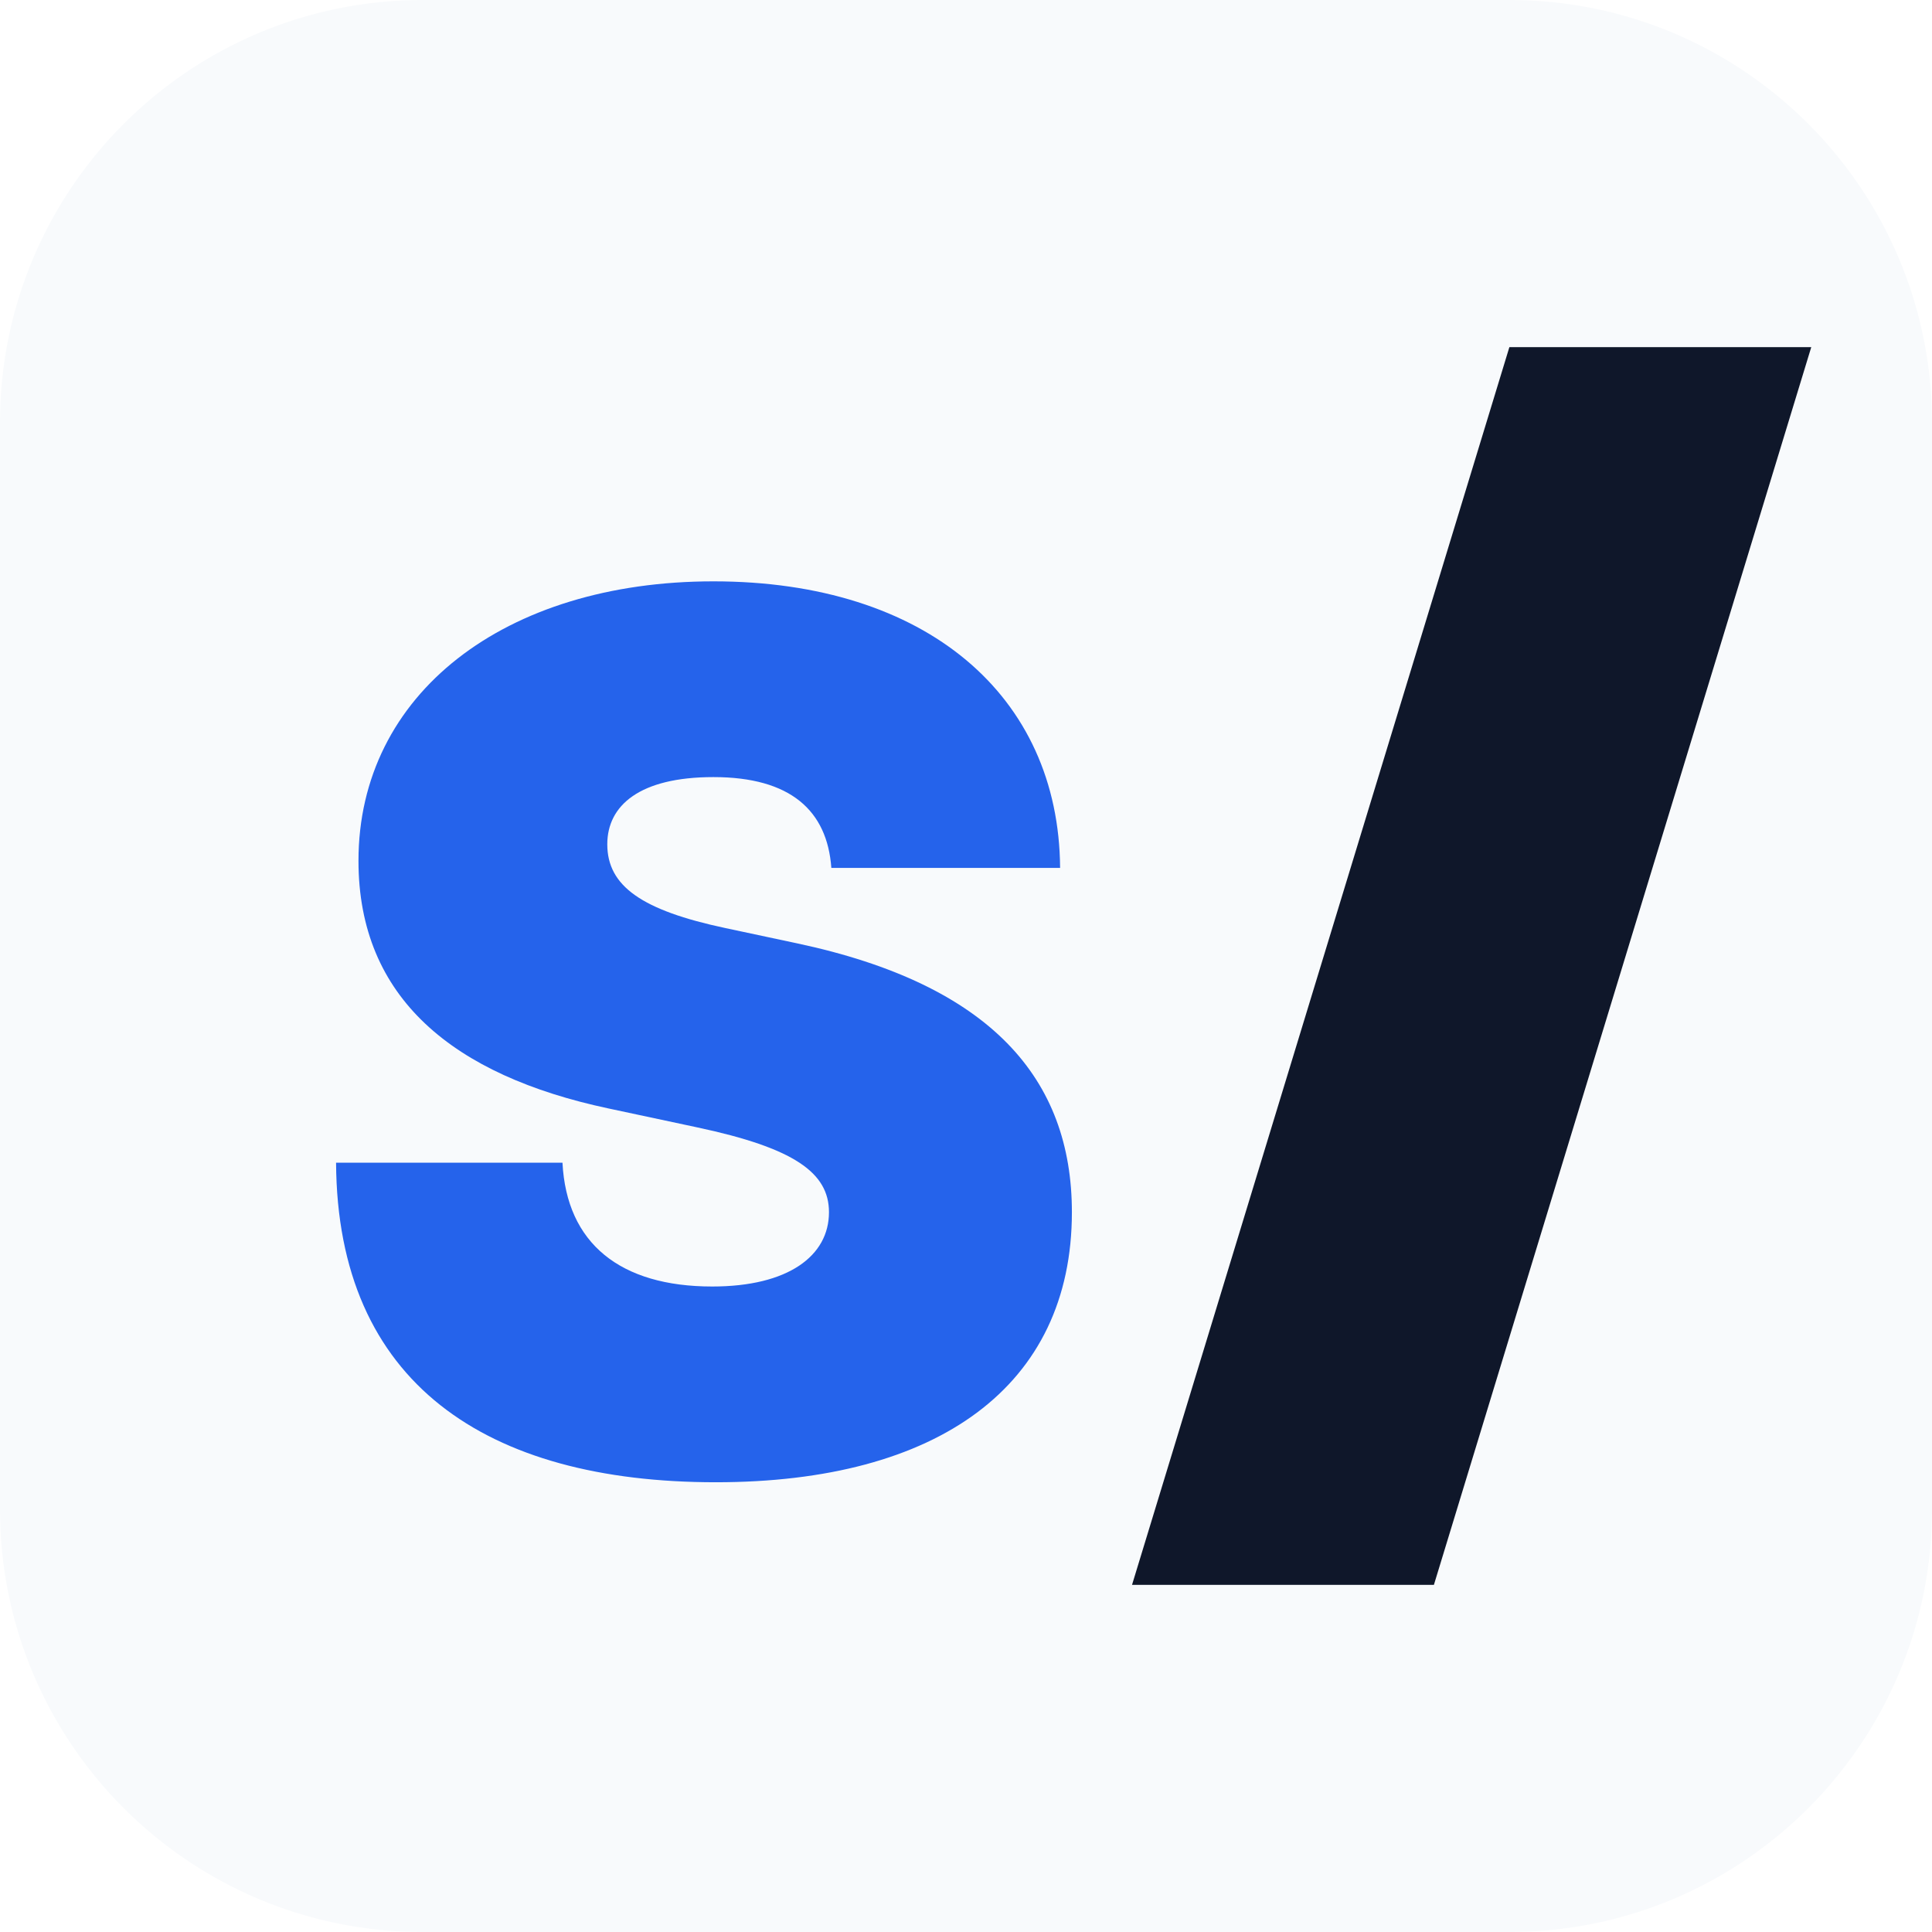
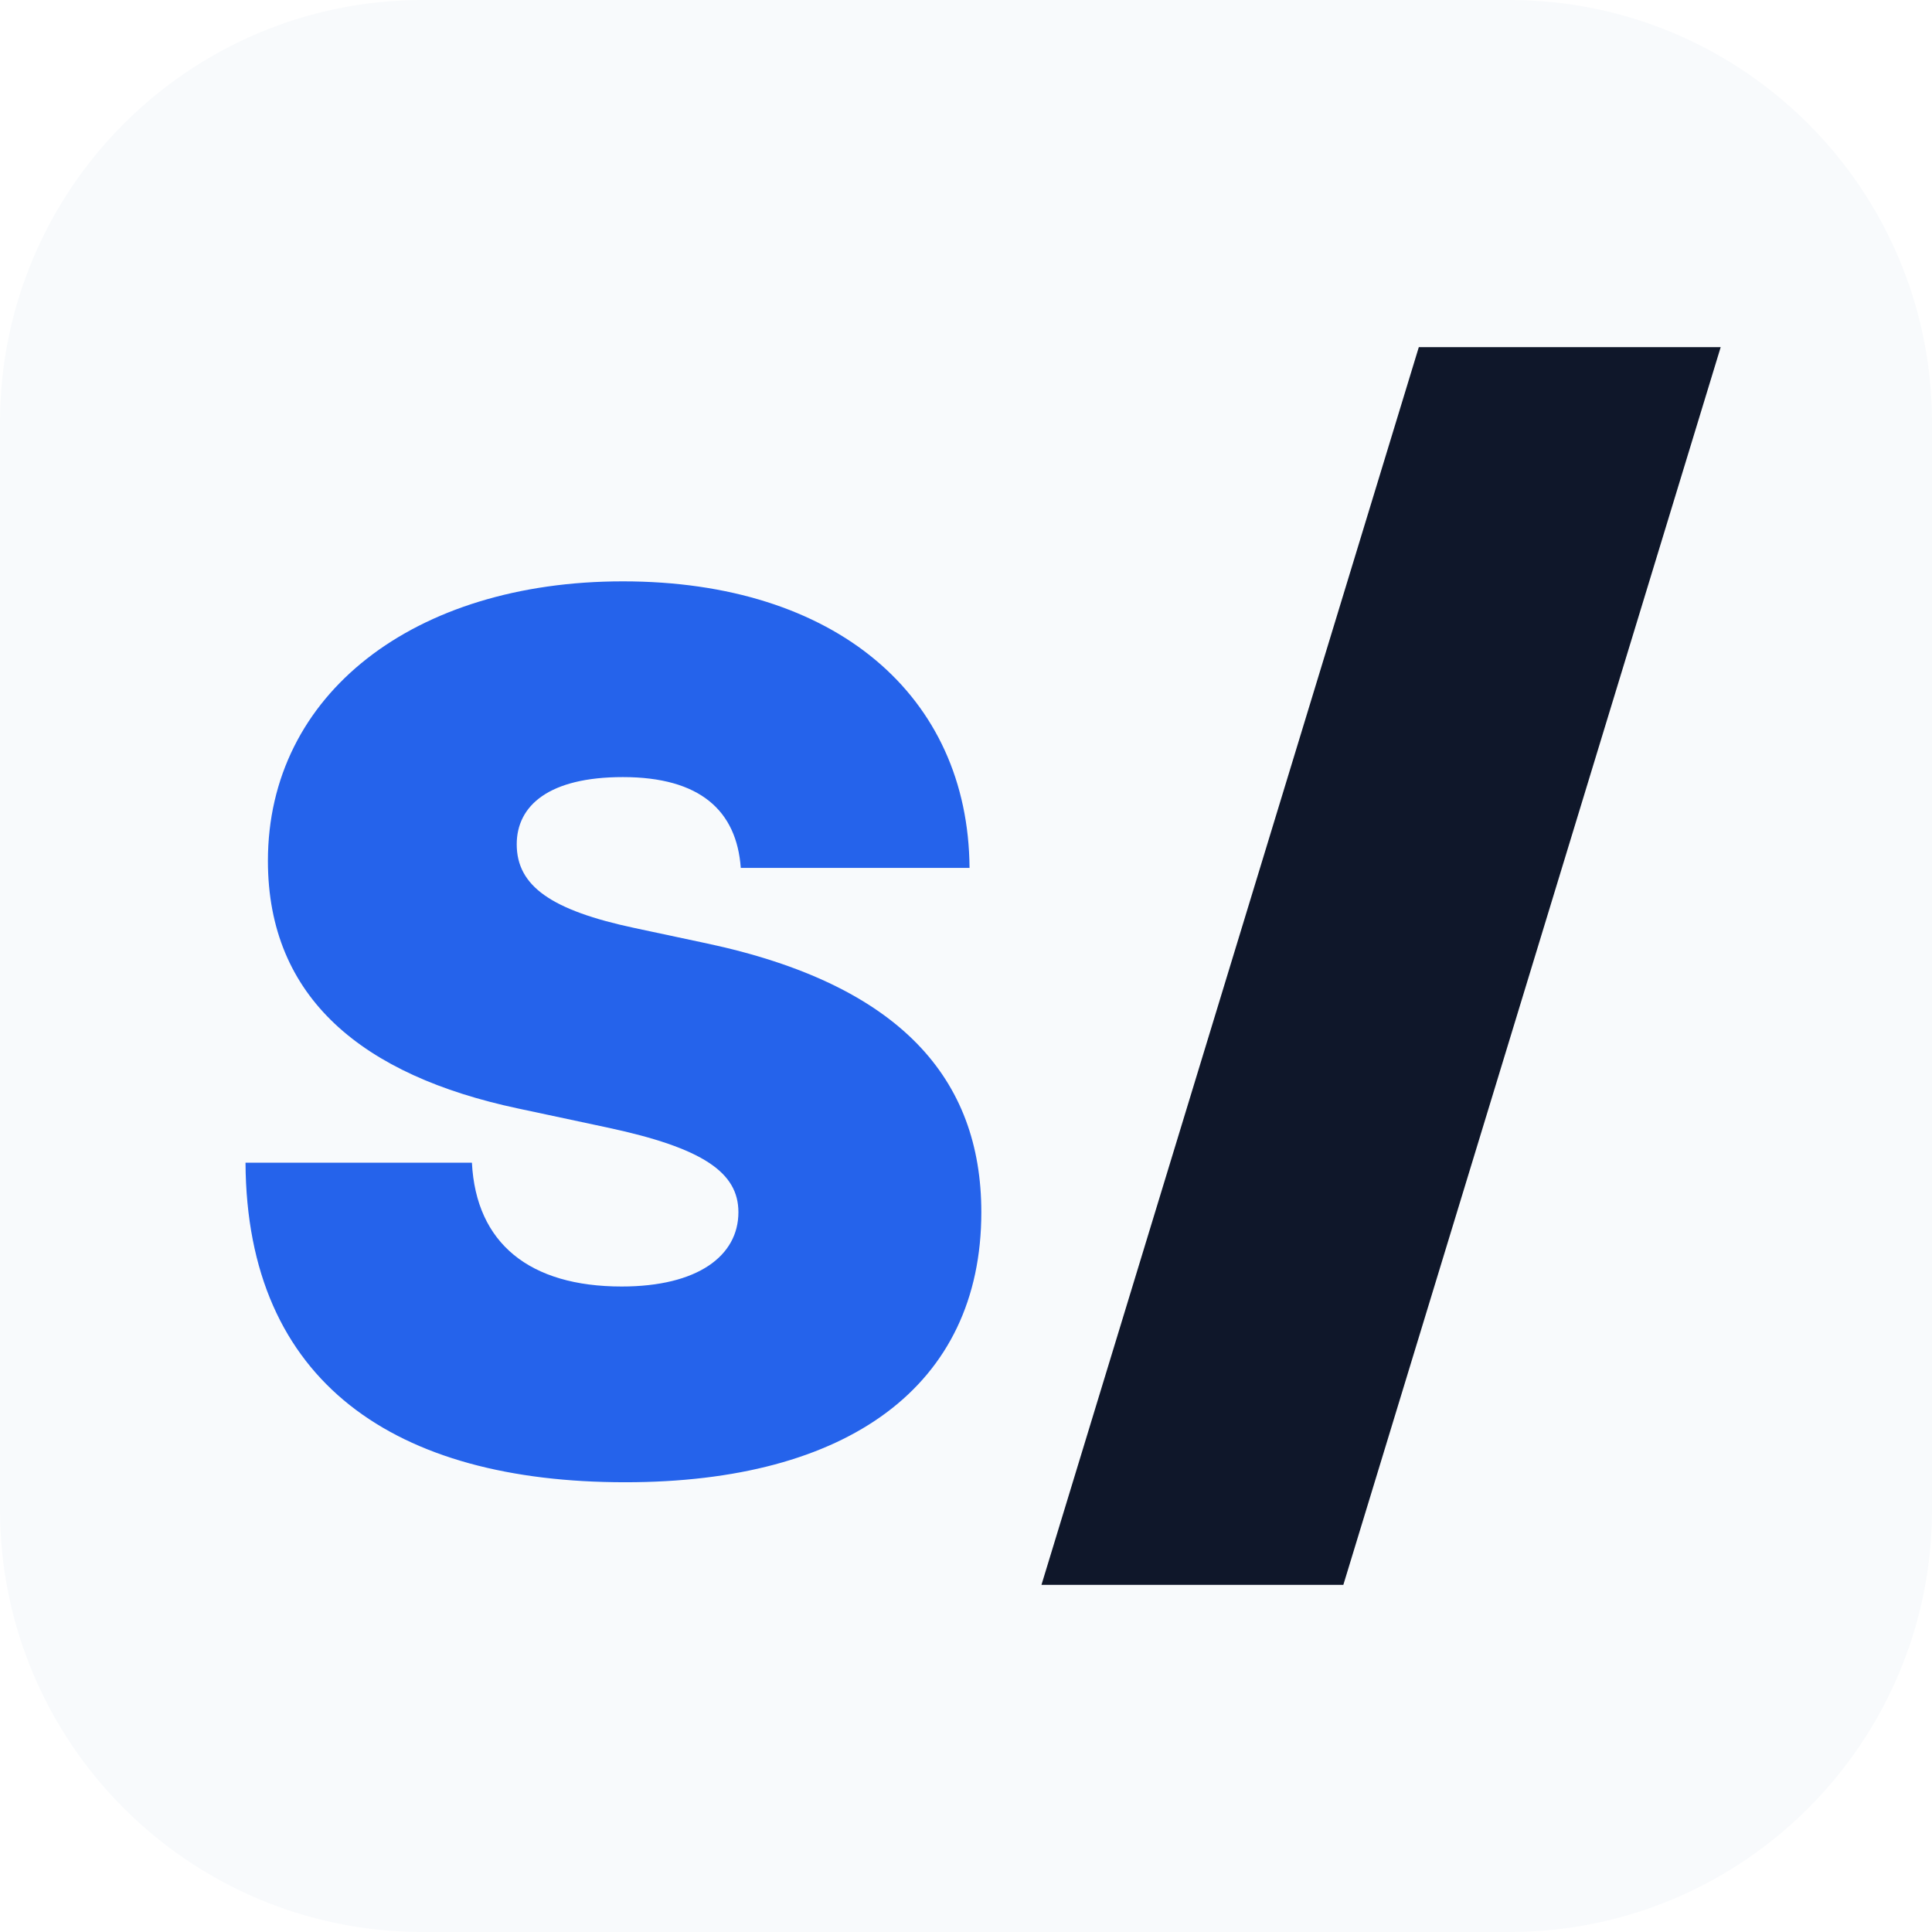
<svg xmlns="http://www.w3.org/2000/svg" viewBox="0 0 256 256">
  <rect width="256" height="256" rx="56" fill="#f8fafc" />
-   <text x="40" y="195" font-family="system-ui, -apple-system, sans-serif" font-weight="900" font-size="160" fill="#2563eb">S</text>
-   <path d="M 150 210 L 200 46 L 240 46 L 190 210 Z" fill="#0f172a" />
+   <text x="28" y="195" font-family="system-ui, -apple-system, sans-serif" font-weight="900" font-size="160" fill="#2563eb">S</text>
+   <path d="M 138 210 L 188 46 L 228 46 L 178 210 Z" fill="#0f172a" />
</svg>
